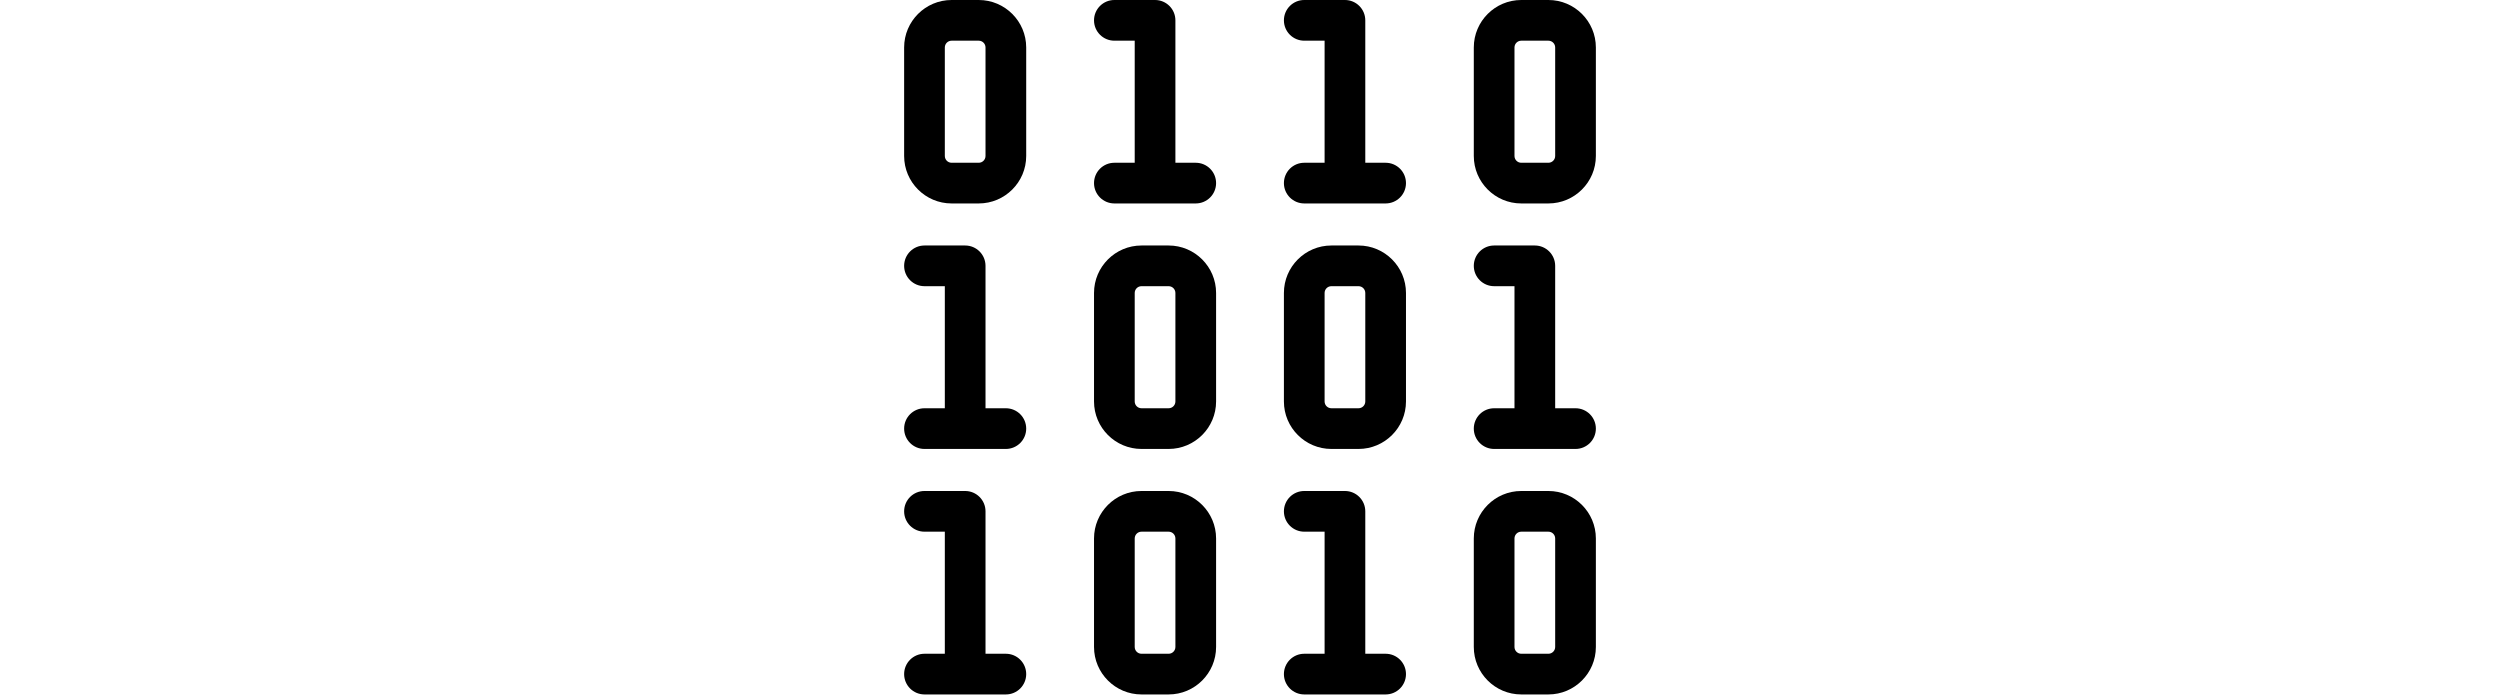
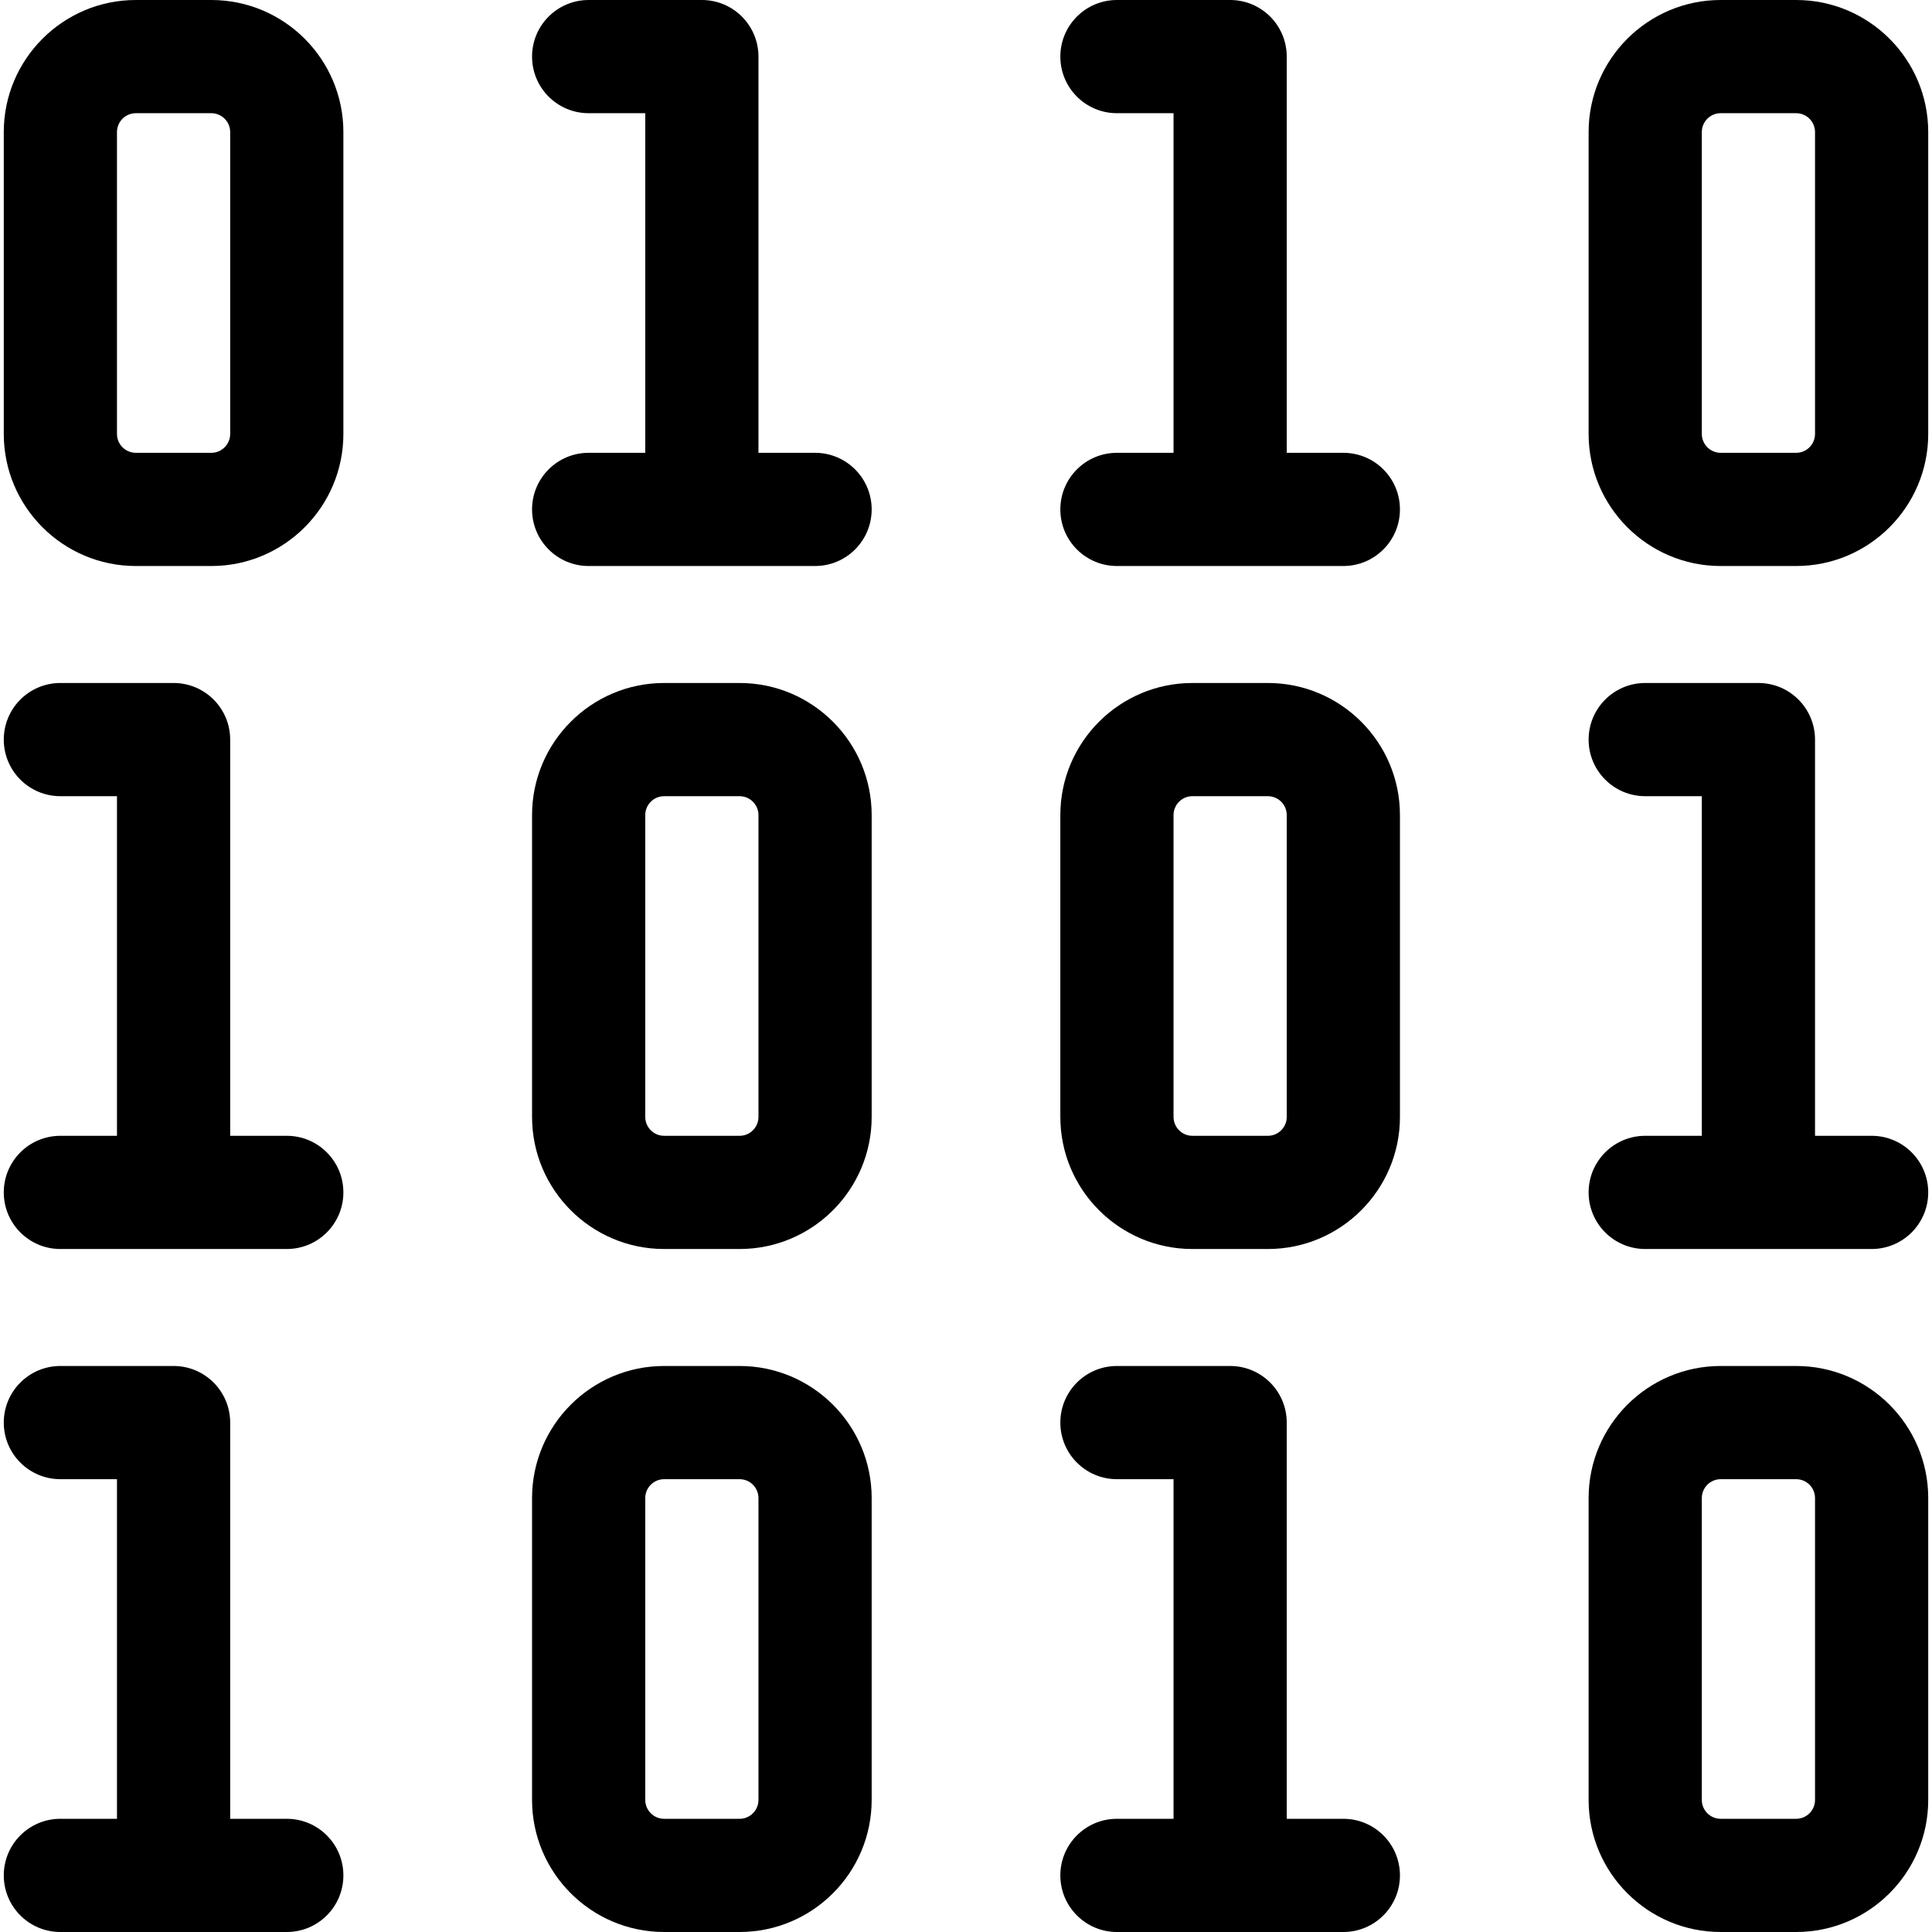
- <svg xmlns="http://www.w3.org/2000/svg" height="200px" viewBox="-1 0 512 512" width="720px">
+ <svg xmlns="http://www.w3.org/2000/svg" height="512pt" viewBox="-1 0 512 512" width="512pt">
  <path d="m195 362h-20c-19.301 0-35 15.699-35 35v80c0 19.301 15.699 35 35 35h20c19.301 0 35-15.699 35-35v-80c0-19.301-15.699-35-35-35zm5 115c0 2.758-2.242 5-5 5h-20c-2.758 0-5-2.242-5-5v-80c0-2.758 2.242-5 5-5h20c2.758 0 5 2.242 5 5zm0 0" />
  <path d="m75 482h-15v-105c0-8.285-6.715-15-15-15h-30c-8.285 0-15 6.715-15 15s6.715 15 15 15h15v90h-15c-8.285 0-15 6.715-15 15s6.715 15 15 15h60c8.285 0 15-6.715 15-15s-6.715-15-15-15zm0 0" />
  <path d="m475 362h-20c-19.301 0-35 15.699-35 35v80c0 19.301 15.699 35 35 35h20c19.301 0 35-15.699 35-35v-80c0-19.301-15.699-35-35-35zm5 115c0 2.758-2.242 5-5 5h-20c-2.758 0-5-2.242-5-5v-80c0-2.758 2.242-5 5-5h20c2.758 0 5 2.242 5 5zm0 0" />
  <path d="m355 482h-15v-105c0-8.285-6.715-15-15-15h-30c-8.285 0-15 6.715-15 15s6.715 15 15 15h15v90h-15c-8.285 0-15 6.715-15 15s6.715 15 15 15h60c8.285 0 15-6.715 15-15s-6.715-15-15-15zm0 0" />
  <path d="m195 181h-20c-19.301 0-35 15.699-35 35v80c0 19.301 15.699 35 35 35h20c19.301 0 35-15.699 35-35v-80c0-19.301-15.699-35-35-35zm5 115c0 2.758-2.242 5-5 5h-20c-2.758 0-5-2.242-5-5v-80c0-2.758 2.242-5 5-5h20c2.758 0 5 2.242 5 5zm0 0" />
  <path d="m75 301h-15v-105c0-8.285-6.715-15-15-15h-30c-8.285 0-15 6.715-15 15s6.715 15 15 15h15v90h-15c-8.285 0-15 6.715-15 15s6.715 15 15 15h60c8.285 0 15-6.715 15-15s-6.715-15-15-15zm0 0" />
  <path d="m335 181h-20c-19.301 0-35 15.699-35 35v80c0 19.301 15.699 35 35 35h20c19.301 0 35-15.699 35-35v-80c0-19.301-15.699-35-35-35zm5 115c0 2.758-2.242 5-5 5h-20c-2.758 0-5-2.242-5-5v-80c0-2.758 2.242-5 5-5h20c2.758 0 5 2.242 5 5zm0 0" />
  <path d="m495 301h-15v-105c0-8.285-6.715-15-15-15h-30c-8.285 0-15 6.715-15 15s6.715 15 15 15h15v90h-15c-8.285 0-15 6.715-15 15s6.715 15 15 15h60c8.285 0 15-6.715 15-15s-6.715-15-15-15zm0 0" />
  <path d="m55 0h-20c-19.301 0-35 15.699-35 35v80c0 19.301 15.699 35 35 35h20c19.301 0 35-15.699 35-35v-80c0-19.301-15.699-35-35-35zm5 115c0 2.758-2.242 5-5 5h-20c-2.758 0-5-2.242-5-5v-80c0-2.758 2.242-5 5-5h20c2.758 0 5 2.242 5 5zm0 0" />
  <path d="m215 120h-15v-105c0-8.285-6.715-15-15-15h-30c-8.285 0-15 6.715-15 15s6.715 15 15 15h15v90h-15c-8.285 0-15 6.715-15 15s6.715 15 15 15h60c8.285 0 15-6.715 15-15s-6.715-15-15-15zm0 0" />
  <path d="m475 0h-20c-19.301 0-35 15.699-35 35v80c0 19.301 15.699 35 35 35h20c19.301 0 35-15.699 35-35v-80c0-19.301-15.699-35-35-35zm5 115c0 2.758-2.242 5-5 5h-20c-2.758 0-5-2.242-5-5v-80c0-2.758 2.242-5 5-5h20c2.758 0 5 2.242 5 5zm0 0" />
  <path d="m355 120h-15v-105c0-8.285-6.715-15-15-15h-30c-8.285 0-15 6.715-15 15s6.715 15 15 15h15v90h-15c-8.285 0-15 6.715-15 15s6.715 15 15 15h60c8.285 0 15-6.715 15-15s-6.715-15-15-15zm0 0" />
</svg>
